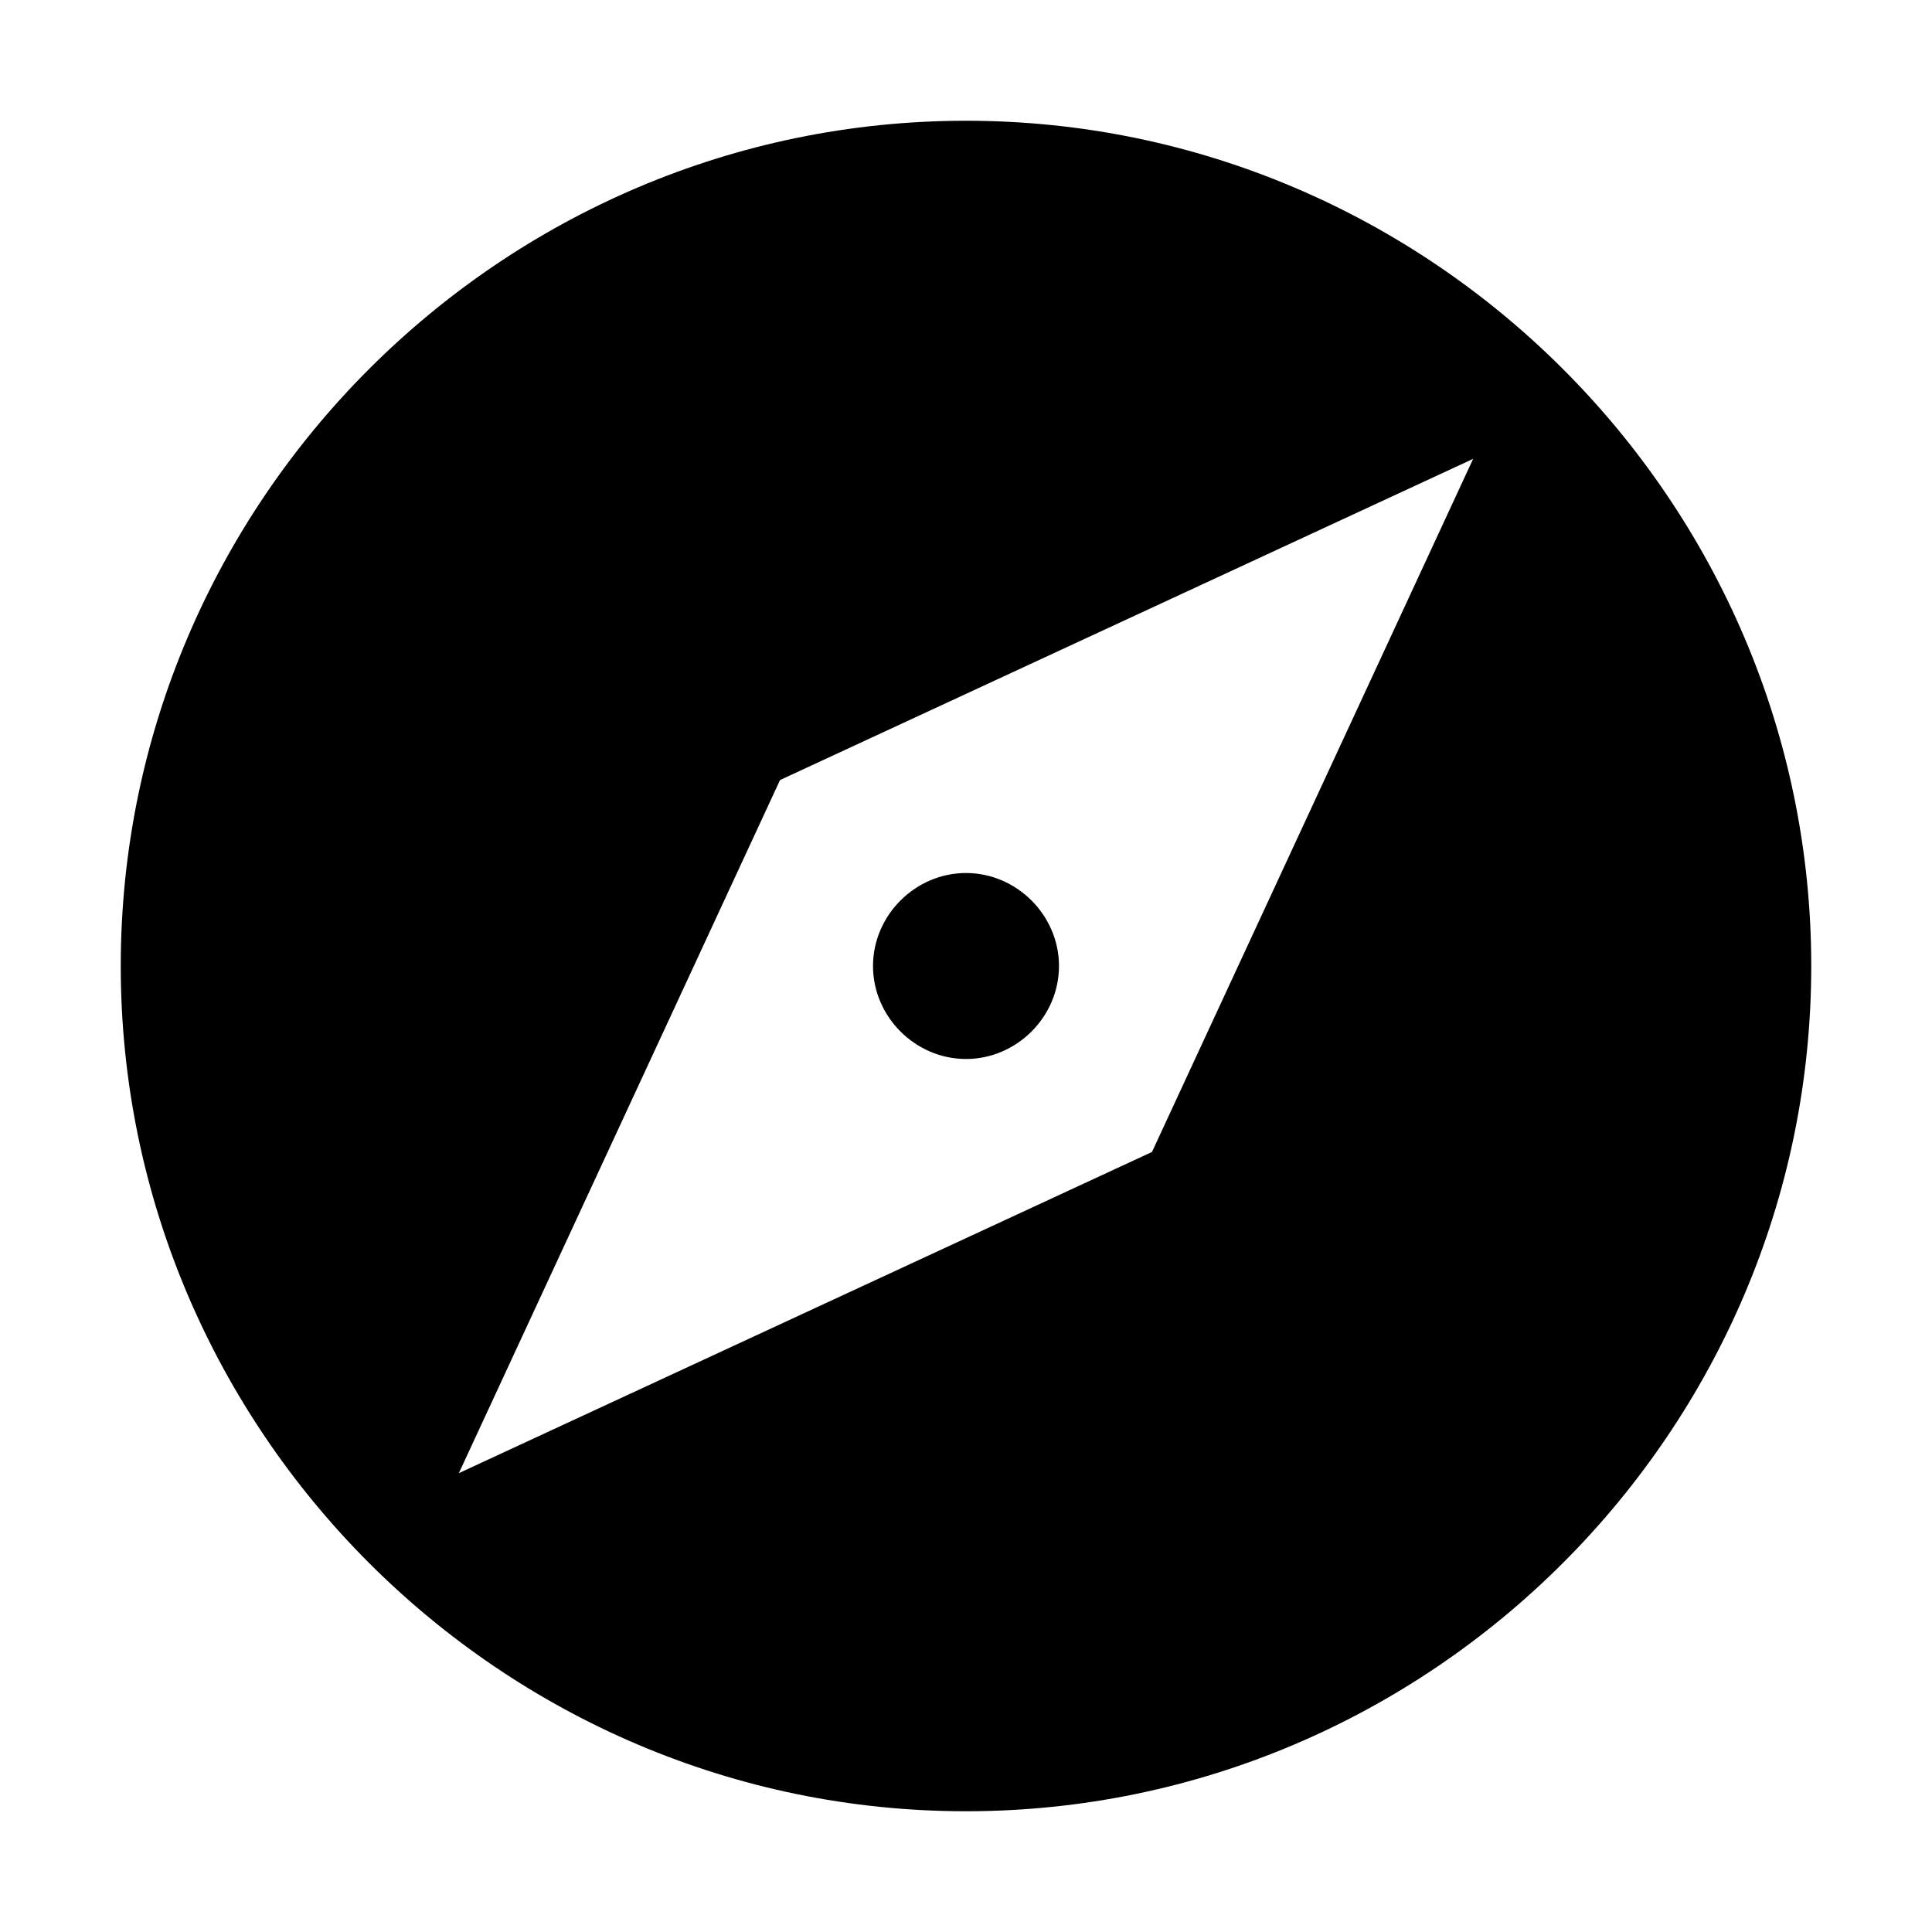
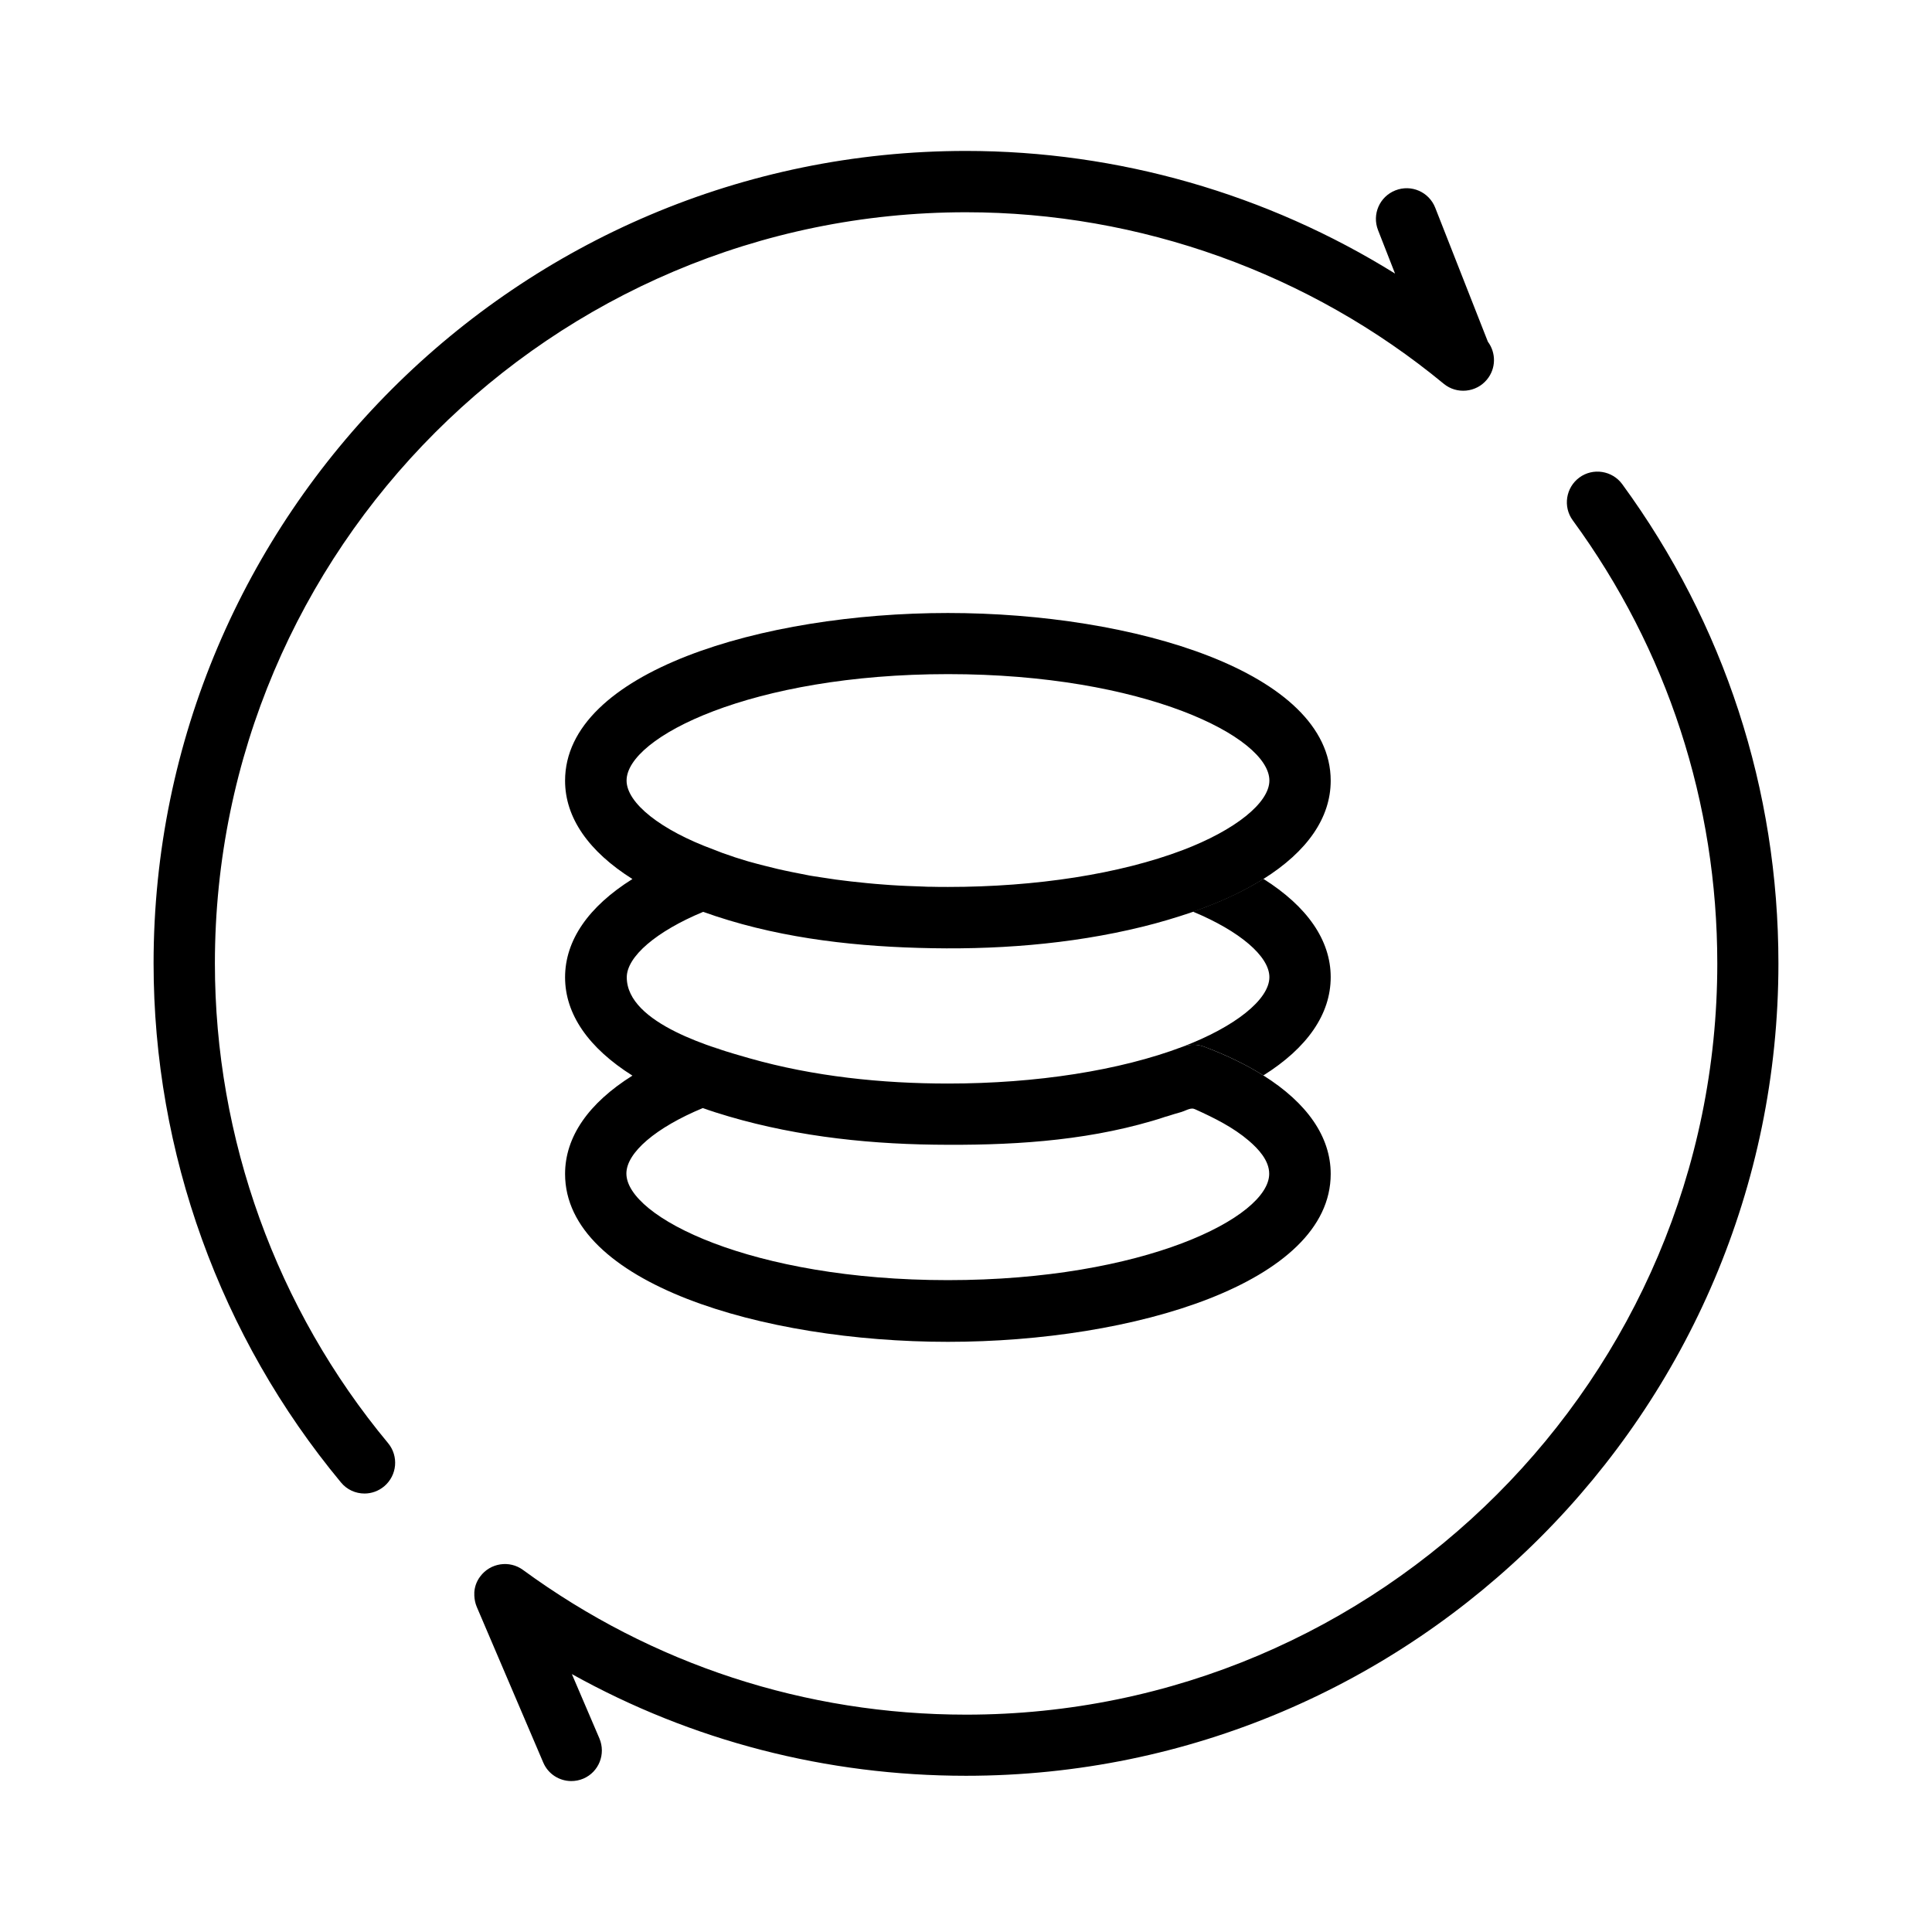
- <svg xmlns="http://www.w3.org/2000/svg" viewBox="0 0 512 512">
-   <path d="M256 231.358c-13.442 0-24.643 11.2-24.643 24.642s11.2 24.643 24.643 24.643 24.643-11.2 24.643-24.643-11.201-24.642-24.643-24.642zM256 32C132.8 32 32 132.8 32 256s100.8 224 224 224 224-100.8 224-224S379.2 32 256 32zm49.284 273.284L121.6 390.4l85.116-183.679L390.4 121.6l-85.116 183.684z" />
+ <svg xmlns="http://www.w3.org/2000/svg" class="icon" width="200px" height="200.00px" viewBox="0 0 1024 1024" version="1.1">
+   <path d="M942.6 510.6c0 237.4-193.2 430.6-430.6 430.6-74 0-145.3-18.5-208.9-53.9l14.6 34.1c3.5 8.3-0.3 17.8-8.5 21.3-2.1 0.9-4.3 1.3-6.4 1.3-6.3 0-12.3-3.7-14.9-9.9l-35.2-82.4c-0.8-1.9-1.2-3.9-1.3-5.9V844v-0.1c0.2-2.9 1.2-5.8 3.1-8.3 5.3-7.2 15.5-8.8 22.7-3.5 68.5 50.1 149.7 76.7 234.9 76.7 219.5 0 398.1-178.6 398.1-398.1 0-85.2-26.5-166.4-76.6-234.9-5.3-7.2-3.7-17.4 3.5-22.7 7.2-5.3 17.4-3.7 22.7 3.5 54.1 74 82.8 161.9 82.8 254zM788.1 201.2c-5.7 6.9-16 7.9-22.9 2.2-71-58.6-161-90.9-253.2-90.9-219.5 0-398.1 178.6-398.1 398.1 0 92.8 32.6 183.1 91.8 254.3 5.7 6.9 4.8 17.1-2.1 22.9-3 2.5-6.7 3.8-10.4 3.8-4.7 0-9.3-2-12.5-5.9-64-77.1-99.3-174.8-99.3-275.1C81.4 273.2 274.6 80 512 80c80.6 0 159.6 22.8 227.4 65l-9-23c-3.3-8.4 0.8-17.8 9.2-21.1 8.4-3.3 17.8 0.8 21.1 9.2l27.9 71c4.4 5.9 4.4 14.2-0.5 20.1z" />
+   <path d="M378.1 554.8c-0.1 0-0.2-0.1-0.3-0.1 0.1 0 0.2 0 0.3 0.1 1.5 0.6 3.1 1.2 4.7 1.7-1.5-0.6-3.1-1.1-4.7-1.7z" />
+   <path d="M669.6 570c-8.9-5.6-19.4-10.7-31.3-15.2-3.7-1.4-7.8-1.4-11.5 0-33.3 12.6-77.5 19.5-124.3 19.5-35 0-71.2-3.7-105.3-13.4-17.8-5.1-65-18.1-65-42.9 0-11 15.7-24.4 40.5-34.7 36.4 13.1 75.6 18 114.1 19.1 39.5 1.2 80.1-1.7 118.7-11.2 9-2.2 18-4.9 26.8-7.9 2-0.7 4-1.4 6-2.2 12-4.5 22.4-9.6 31.3-15.2 23.3-14.6 35.7-32.5 35.7-52.1 0-57.7-104.5-88.9-202.9-88.9-98.3 0-202.9 31.2-202.9 88.9 0 19.6 12.5 37.5 35.7 52.1-23.3 14.6-35.7 32.5-35.7 52.1s12.5 37.5 35.7 52.1c-23.3 14.6-35.7 32.5-35.7 52.1 0 57.8 104.5 89 202.9 89 98.3 0 202.9-31.2 202.9-89 0-19.7-12.5-37.6-35.7-52.2zM332.1 413.7c0-23 66.4-56.4 170.4-56.4s170.3 33.4 170.3 56.4c0 11.8-18.1 26.3-46 36.9-33.3 12.6-77.5 19.5-124.3 19.5-3.1 0-6.2 0-9.2-0.1-1.3 0-2.5 0-3.8-0.1-5.9-0.2-11.7-0.4-17.5-0.8-1.3-0.1-2.7-0.2-4-0.3-5.7-0.4-11.3-1-16.8-1.6-1.4-0.2-2.7-0.3-4.1-0.5-1.4-0.2-2.7-0.3-4-0.5-1.3-0.2-2.7-0.4-4-0.6-1.3-0.2-2.7-0.4-4-0.6l-3.9-0.6c-1.3-0.2-2.6-0.4-3.9-0.7-2.6-0.5-5.1-1-7.6-1.5-1.3-0.3-2.5-0.5-3.8-0.8-1.2-0.3-2.4-0.5-3.6-0.8-2.5-0.6-4.9-1.2-7.3-1.8-1.2-0.3-2.4-0.6-3.5-0.9-3.5-0.9-7-1.9-10.3-3-1.1-0.3-2.2-0.7-3.3-1.1-1.1-0.4-2.1-0.7-3.2-1.1-0.1 0-0.2-0.1-0.3-0.1-1-0.3-2-0.7-3-1.1-1.1-0.4-2.1-0.8-3.1-1.2-28.1-10.3-46.2-24.7-46.2-36.6z m170.3 264.8C398.4 678.5 332 645 332 622c0-11.1 15.7-24.4 40.5-34.7 2.2 0.8 4.5 1.5 6.8 2.3 37.3 11.9 76.8 16.6 115.9 17.1 38.8 0.5 78.1-1.6 115.5-12.6 2-0.6 4.1-1.2 6.1-1.9 0.6-0.2 1.1-0.4 1.7-0.5 2.5-0.8 5-1.6 7.6-2.3 1.8-0.5 4.4-2.1 6.3-1.8 0.5 0.1 0.9 0.3 1.4 0.5 9.9 4.5 19.8 9.4 28.1 16.5 5 4.3 10.8 10.4 10.8 17.5 0.1 23-66.3 56.4-170.3 56.4z" />
+   <path d="M669.6 465.8c-8.9 5.6-19.4 10.7-31.3 15.2-2 0.7-4 1.5-6 2.2 24.8 10.3 40.5 23.7 40.5 34.7 0 11.8-18.1 26.3-46 36.9 3.7-1.4 7.8-1.4 11.5 0 12 4.5 22.4 9.6 31.3 15.2 23.3-14.6 35.7-32.5 35.7-52.1s-12.5-37.5-35.7-52.1z m-297 121.6c2.3 0.8 4.5 1.5 6.9 2.3-2.3-0.8-4.6-1.6-6.9-2.3 0-0.1 0 0 0 0z" />
+   <path d="M401.4 458c-3.5-0.9-7-1.9-10.3-3 3.3 1.1 6.7 2.1 10.3 3z" />
</svg>
